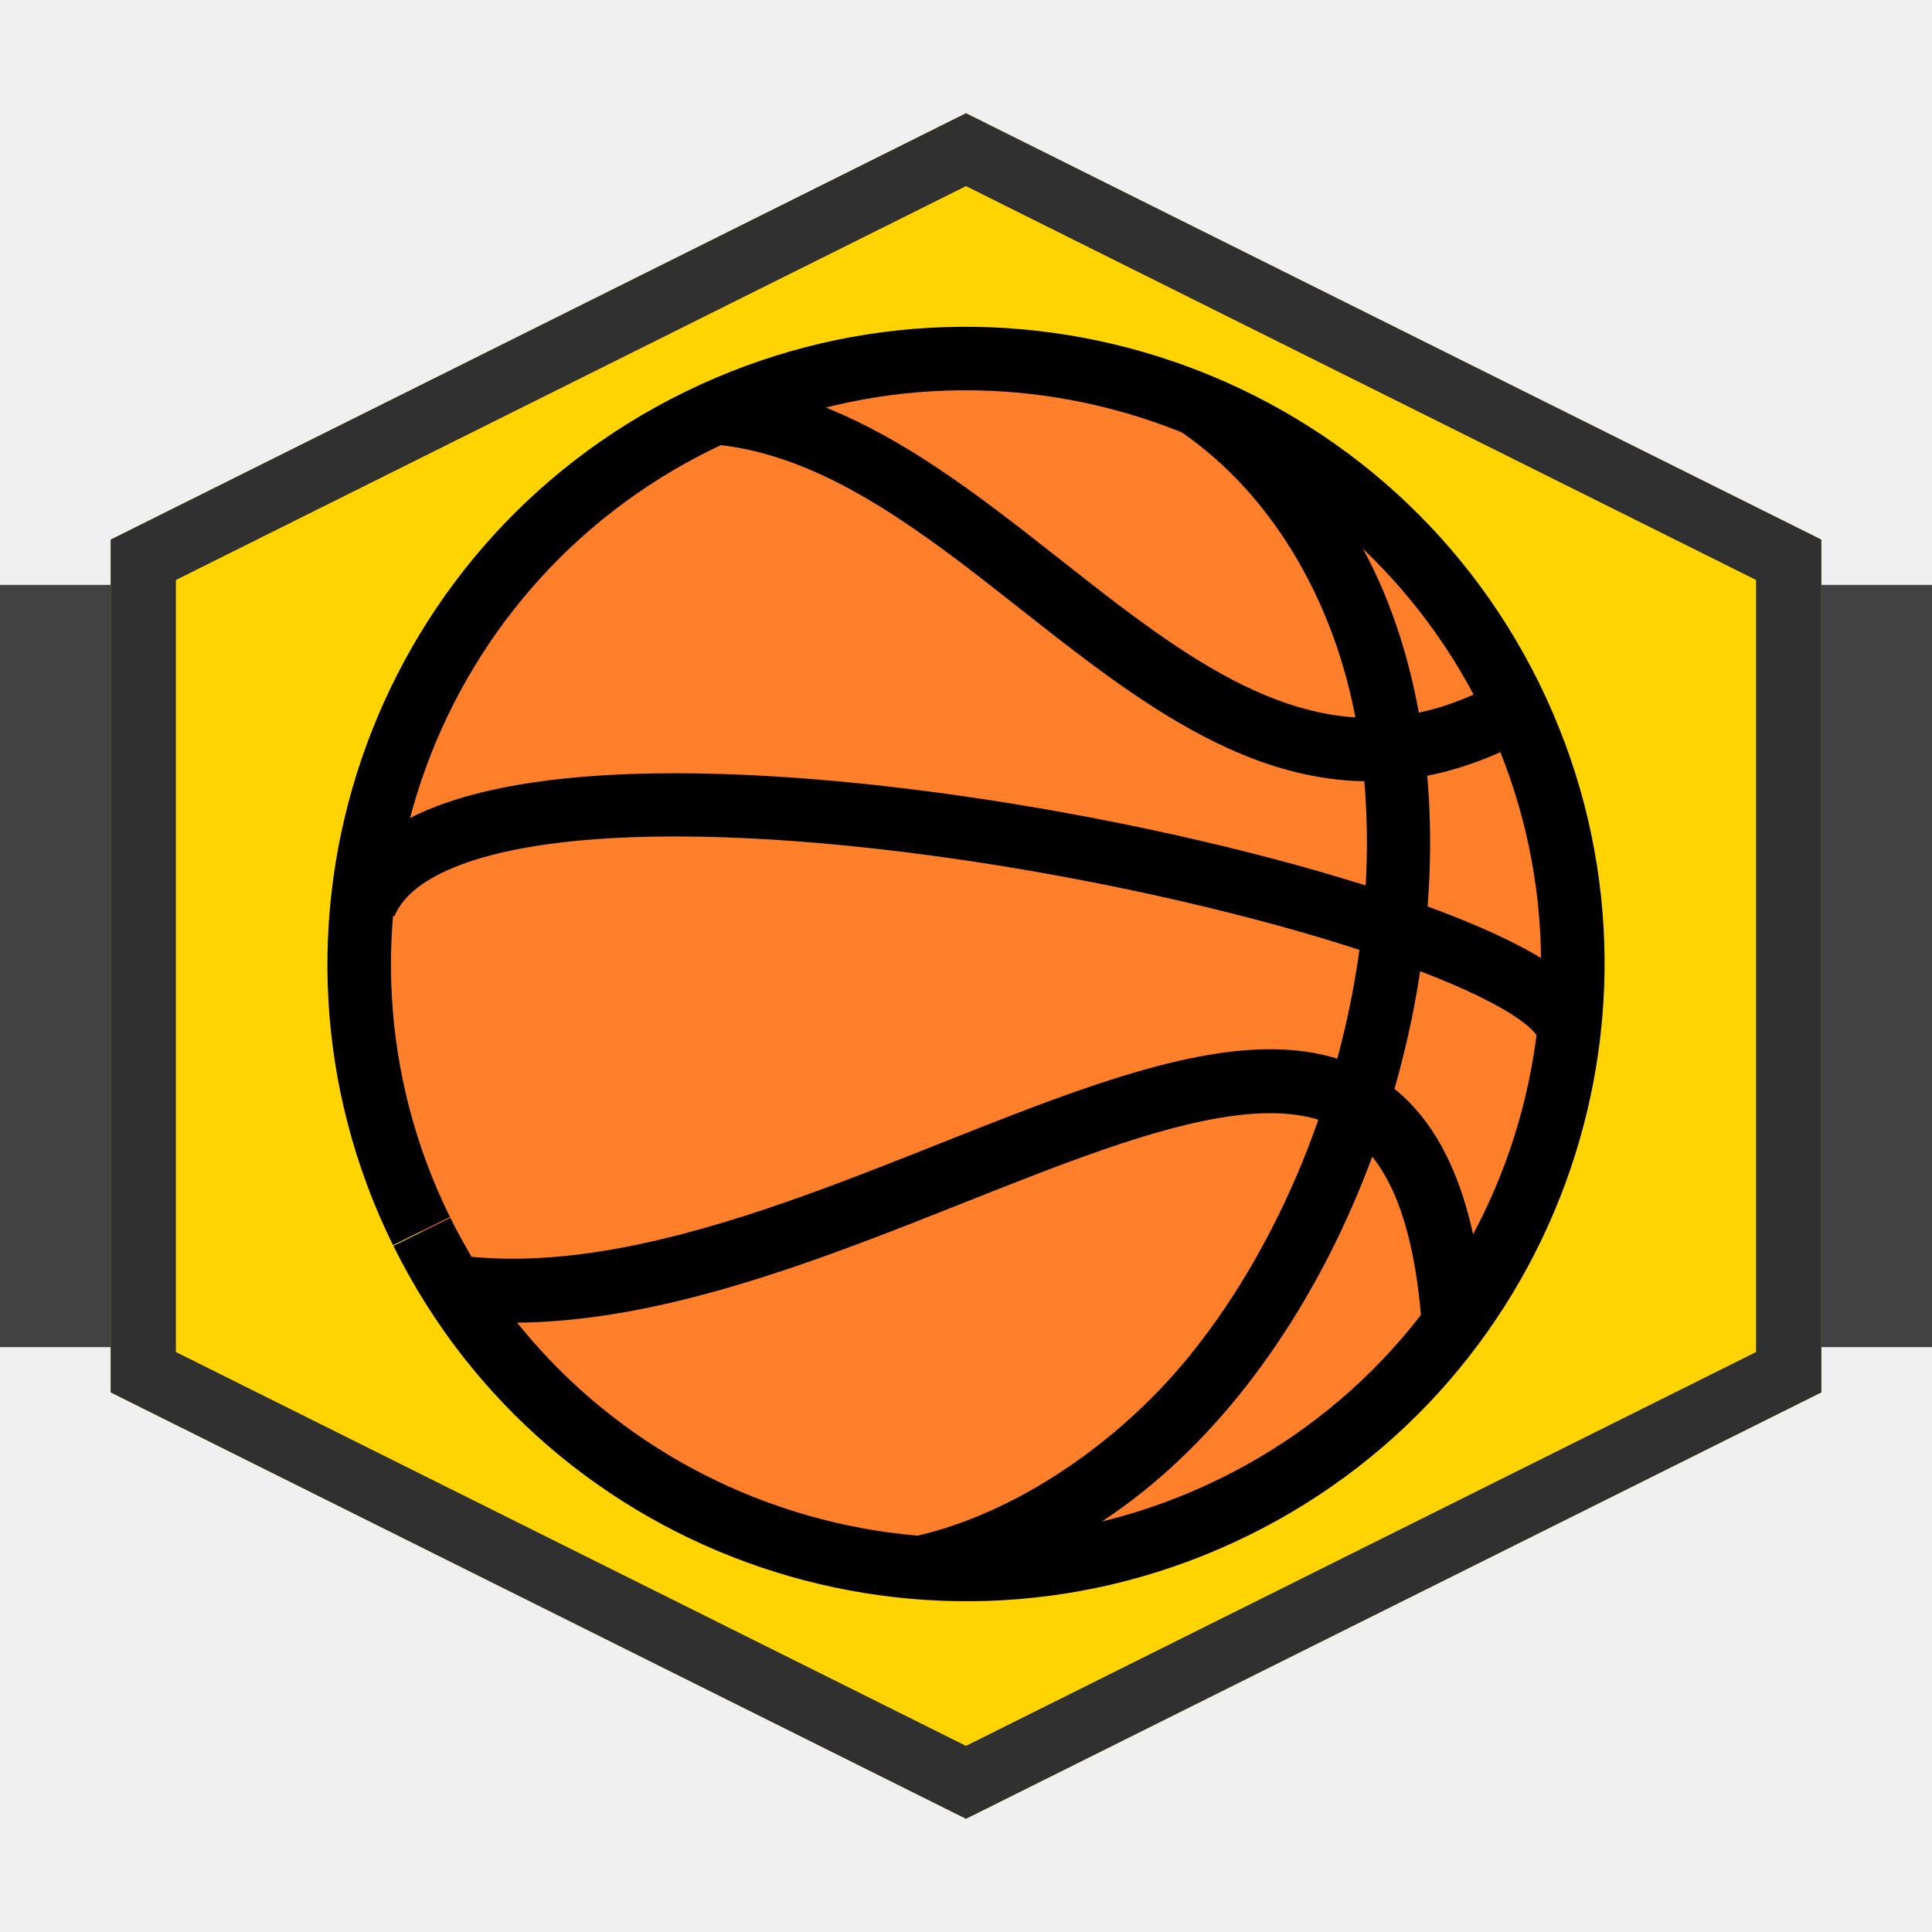
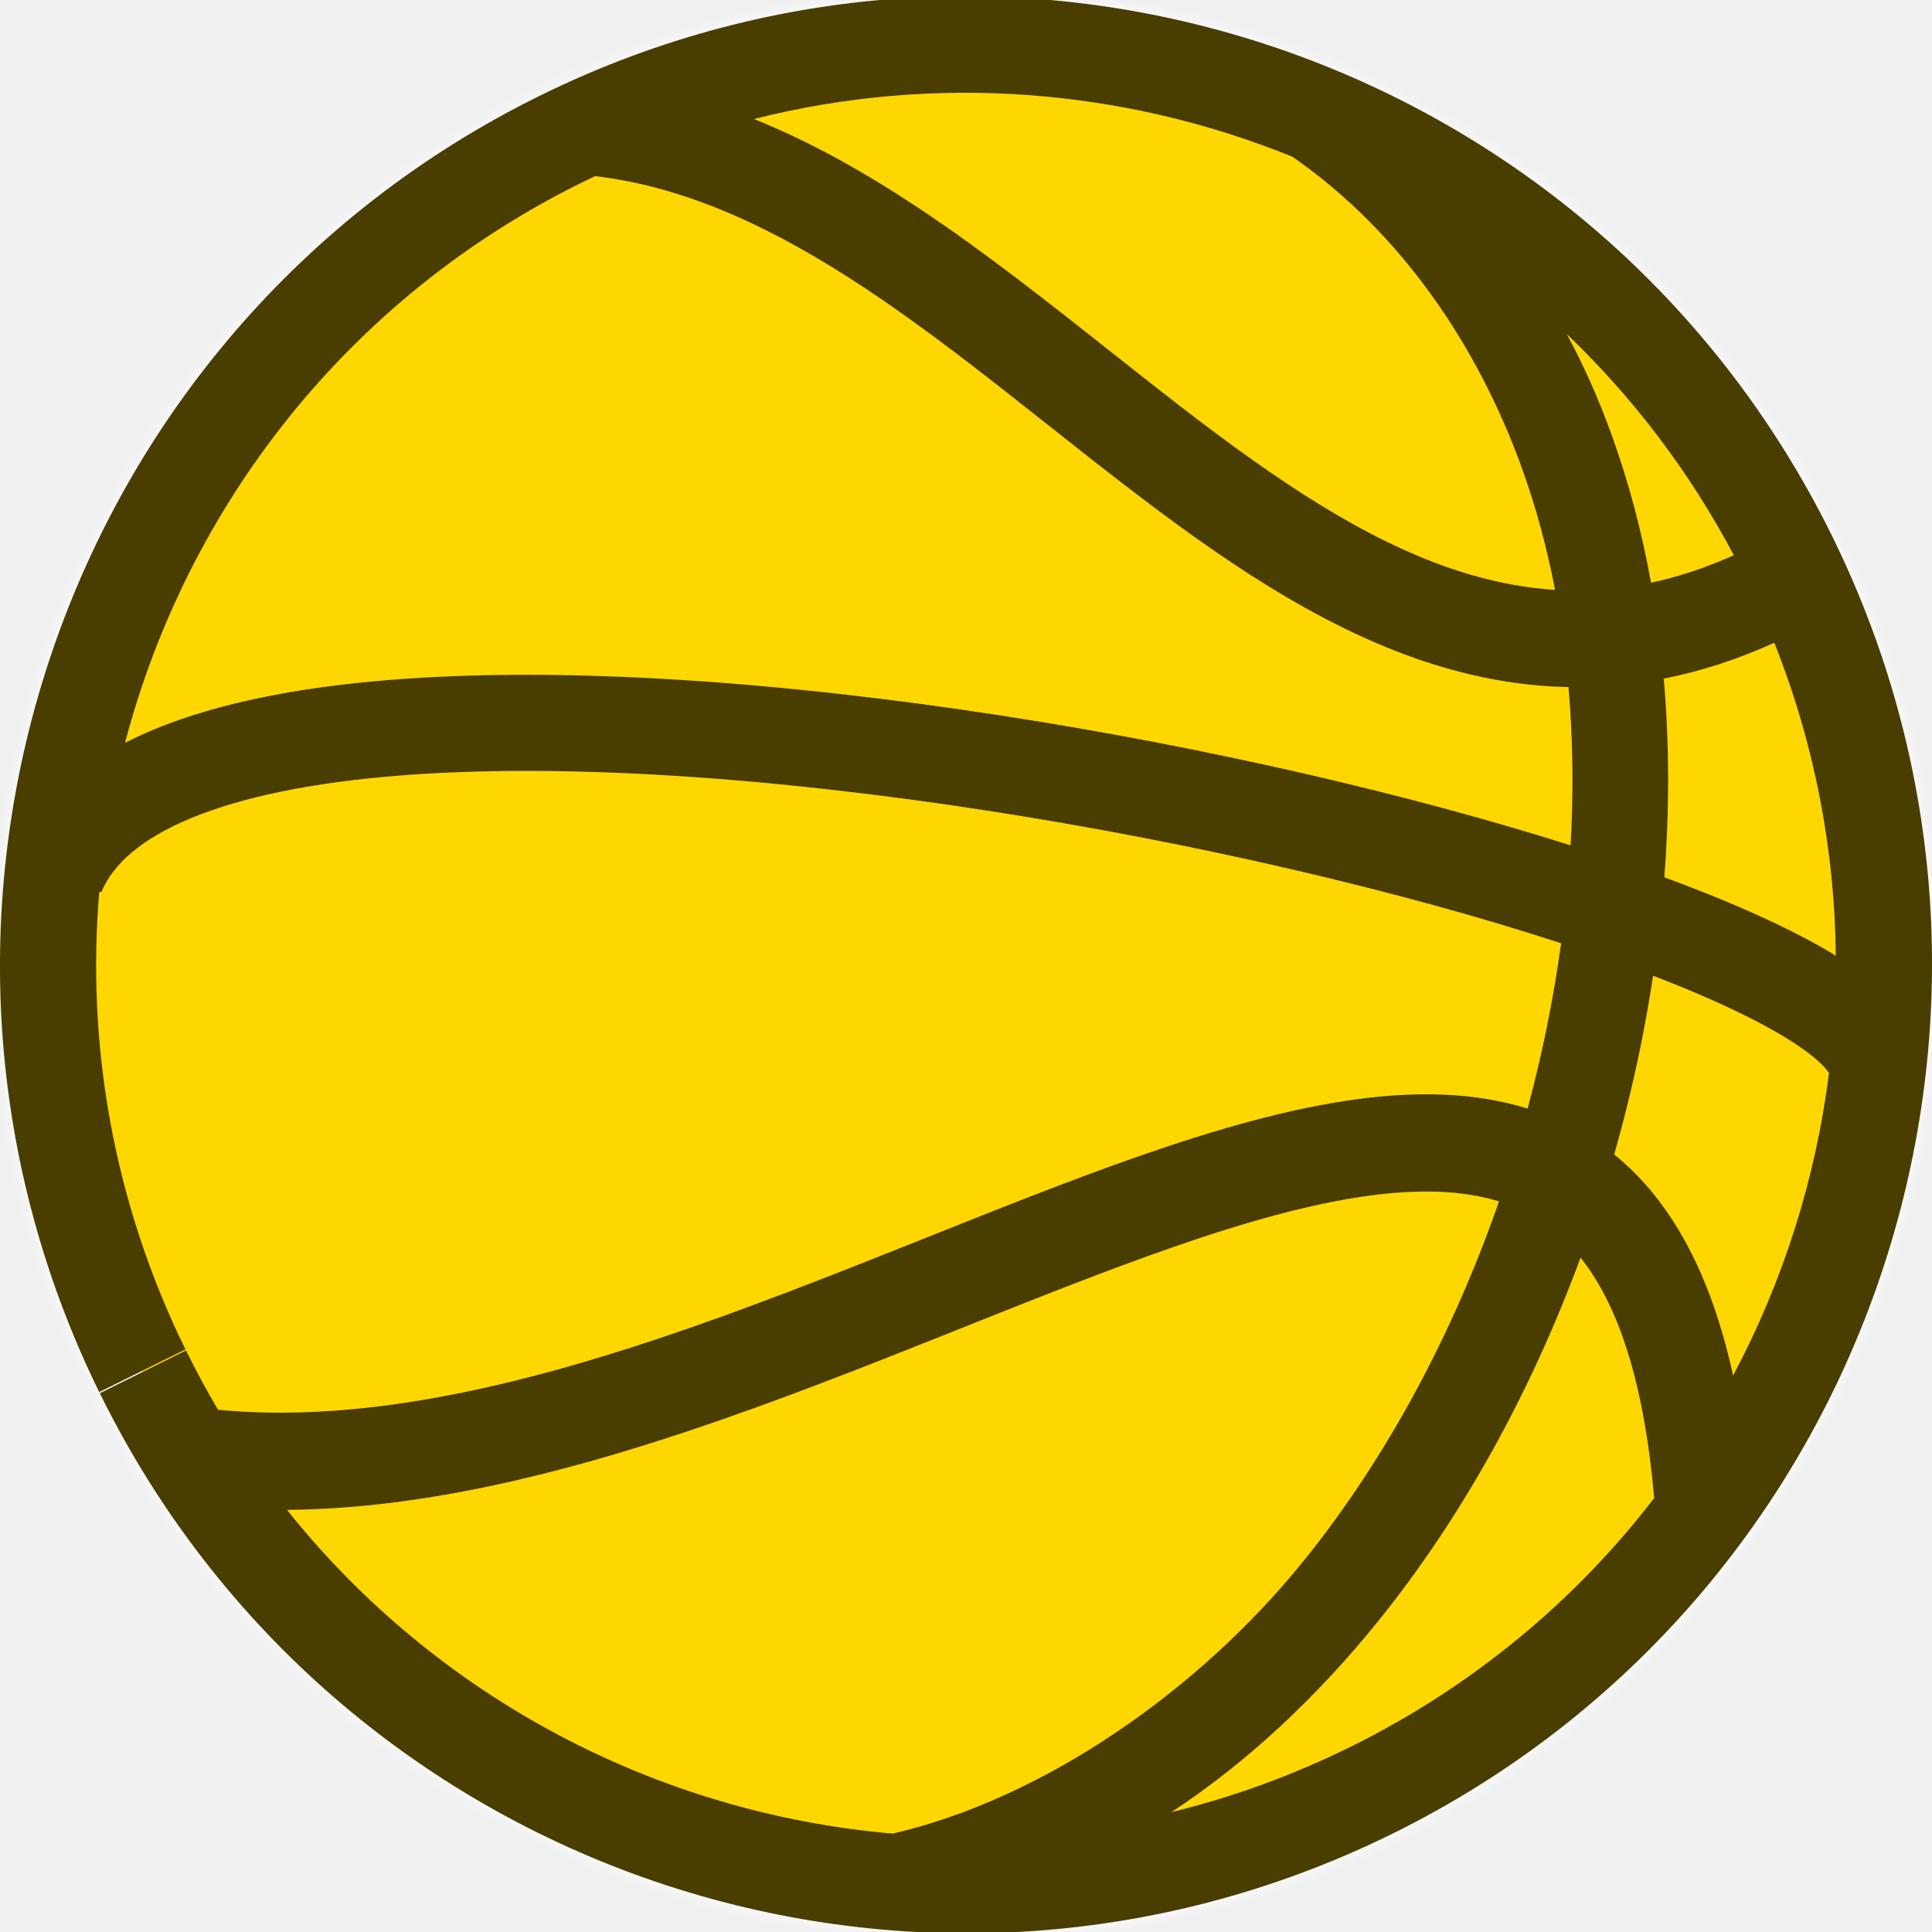
- <svg xmlns="http://www.w3.org/2000/svg" width="512" height="512" fill="none">
-   <g clip-path="url(#a)">
-     <path d="M0 155h512v202H0V155Z" fill="#424242" />
-     <path d="m256 30 226.678 113v226L256 482 29.322 369V143L256 30Z" fill="#FFD400" />
-     <path fill-rule="evenodd" clip-rule="evenodd" d="M256 49.326 46.618 153.704v204.592L256 462.674l209.382-104.378V153.704L256 49.326ZM482.678 143 256 30 29.322 143v226L256 482l226.678-113V143Z" fill="#303030" />
-     <path d="M111.865 326.69c-39.108-79.56-6.286-175.874 73.282-214.991 79.555-39.116 175.879-6.283 214.988 73.277 39.108 79.56 6.286 175.875-73.282 214.991-79.49 39.065-175.697 6.361-214.884-73.082" fill="url(#b)" />
-     <path fill-rule="evenodd" clip-rule="evenodd" d="M392.746 188.408c-37.098-75.304-128.488-106.395-203.969-69.363h-.001c-75.488 37.03-106.616 128.199-69.522 203.496l-15.107 7.433c-41.212-83.655-6.621-184.913 77.209-226.035 83.811-41.118 185.288-6.611 226.497 77.037 41.212 83.655 6.621 184.912-77.209 226.034h-.001c-83.74 41.063-185.096 6.694-226.387-76.831l15.097-7.454c37.172 75.193 128.448 106.162 203.871 69.179 75.488-37.029 106.616-128.198 69.522-203.496Z" fill="#000" />
-     <path fill-rule="evenodd" clip-rule="evenodd" d="M120.372 229.849c-9.061 3.712-13.902 8.238-15.87 13l-15.584-6.368c4.359-10.546 13.836-17.534 25.036-22.122 11.255-4.611 25.317-7.262 40.801-8.524 31.023-2.53 69.633.379 107.422 6.185 37.851 5.816 75.368 14.615 104.323 24.107 14.449 4.736 27.013 9.726 36.491 14.718 4.731 2.492 8.919 5.102 12.245 7.829 3.181 2.61 6.333 5.937 7.846 10.063l-15.829 5.738c0 .001-.461-1.009-2.738-2.877-2.134-1.75-5.249-3.757-9.411-5.949-8.306-4.376-19.882-9.023-33.879-13.612-27.936-9.158-64.532-17.762-101.621-23.461-37.149-5.707-74.303-8.423-103.472-6.044-14.613 1.191-26.754 3.627-35.76 7.317Z" fill="#000" />
-     <path fill-rule="evenodd" clip-rule="evenodd" d="M353.354 168.777c-10.368-28.511-30.906-54.375-61.854-65.277L300 96c36.326 12.796 57.265 34.507 69.098 67.047 11.754 32.322 12.536 70.375 5.024 106.917-7.518 36.573-23.469 72.267-45.923 99.964-22.448 27.689-51.838 47.876-86.167 52.072l-7.532-13.5c28.837-3.524 60.117-23.756 80.687-49.13 20.565-25.366 35.481-58.515 42.525-92.782 7.051-34.297 6.09-69.082-4.358-97.811Z" fill="#000" />
-     <path fill-rule="evenodd" clip-rule="evenodd" d="M238.278 137.479c-16.3-10.742-32.481-18.324-49.684-19.761l1.398-16.779c21.231 1.774 40.188 11.047 57.533 22.477 11.493 7.574 22.884 16.542 33.866 25.188 5.341 4.205 10.585 8.333 15.698 12.189 16.096 12.138 31.455 22.065 47.338 26.679 15.468 4.494 31.752 4.039 50.223-5.385l7.636 15.001c-22.43 11.443-43.135 12.192-62.546 6.554-18.996-5.519-36.405-17.061-52.769-29.401-5.729-4.32-11.28-8.694-16.764-13.014-10.628-8.374-21.003-16.548-31.929-23.748ZM207.74 336.641c-29.793 9.928-61.228 16.983-90.855 12.504l2.5-16.763c25.614 3.873 53.955-2.134 83.064-11.833 14.477-4.825 28.896-10.472 43.069-16.095l3.787-1.503c12.796-5.082 25.412-10.092 37.385-14.237 13.142-4.55 25.899-8.199 37.734-9.787 11.817-1.586 23.316-1.204 33.586 2.903 21.543 8.616 33.132 31.39 35.671 69.679l-16.8 1.129c-2.408-36.317-12.876-50.171-25.087-55.054-6.608-2.643-14.911-3.228-25.145-1.855-10.214 1.371-21.755 4.607-34.483 9.014-11.598 4.015-23.86 8.884-36.734 13.997l-3.742 1.485c-14.163 5.618-28.977 11.426-43.95 16.416Z" fill="#000" />
+ <svg xmlns="http://www.w3.org/2000/svg" width="512" height="512" viewBox="0 0 512 512" fill="none">
+   <g clip-path="url(#clip0_23_2)">
+     <g filter="url(#filter0_d_23_2)">
+       <path d="M37.967 363.916C-21.193 242.993 28.457 96.605 148.821 37.151C269.164 -22.302 414.874 27.602 474.034 148.525C533.194 269.447 483.543 415.836 363.18 475.289C242.934 534.663 97.402 484.957 38.124 364.212" fill="#FFD700" />
+       <path fill-rule="evenodd" clip-rule="evenodd" d="M342.526 41.545C298.023 23.494 248.074 19.343 199.823 31.537C215.039 37.669 229.444 45.865 243.179 54.96C260.566 66.472 277.796 80.102 294.41 93.243C302.489 99.634 310.422 105.909 318.156 111.769C342.504 130.218 365.738 145.306 389.764 152.319C397.071 154.452 404.498 155.851 412.109 156.331C409.947 145.094 407.01 134.242 403.269 123.905C391.594 91.649 371.397 61.623 342.526 41.545ZM154.311 48.317C155.444 47.758 156.579 47.21 157.717 46.672C182.374 49.585 205.701 60.781 229.192 76.335C245.72 87.278 261.413 99.701 277.491 112.429C285.786 118.995 294.183 125.642 302.85 132.209C327.604 150.965 353.939 168.508 382.675 176.895C393.401 180.026 404.389 181.861 415.669 182.081C416.86 195.747 417.03 209.799 416.227 224.03C373.458 210.465 319.628 198.009 265.344 189.629C208.181 180.805 149.774 176.383 102.846 180.228C79.424 182.147 58.151 186.176 41.126 193.184C38.386 194.312 35.714 195.535 33.132 196.861C49.58 134.356 91.934 79.06 154.31 48.317L154.311 48.317ZM441.059 232.492C442.423 214.76 442.418 197.094 440.915 179.846C450.466 177.962 460.226 174.852 470.214 170.344C480.969 197.403 486.25 225.488 486.511 253.267C483.944 251.695 481.215 250.153 478.354 248.639C468.092 243.208 455.438 237.779 441.059 232.492ZM415.172 88.488C432.58 105.129 447.634 124.775 459.487 147.137C451.948 150.517 444.646 152.903 437.539 154.423C435.095 140.9 431.633 127.763 427.084 115.196C423.645 105.692 419.697 96.797 415.172 88.488ZM413.716 249.973C371.645 236.232 316.913 223.355 261.452 214.793C205.256 206.118 149.053 201.99 104.928 205.605C82.823 207.416 64.458 211.119 50.834 216.727C37.127 222.369 29.805 229.248 26.828 236.485L26.315 236.275C22.868 276.711 30 318.564 49.144 357.61L26.291 368.906C-36.051 241.759 16.275 87.858 143.086 25.358C269.867 -37.138 423.372 15.308 485.709 142.445C548.051 269.592 495.725 423.493 368.914 485.994L368.912 485.994C242.239 548.405 88.918 496.169 26.456 369.218L49.294 357.89C51.946 363.281 54.781 368.522 57.786 373.61C94.276 377.108 134.135 368.261 174.993 354.582C196.893 347.249 218.704 338.665 240.143 330.12C242.037 329.365 243.928 328.611 245.817 327.857L245.873 327.835C265.23 320.111 284.313 312.496 302.425 306.195C322.304 299.281 341.602 293.735 359.506 291.321C375.309 289.19 390.737 289.397 404.836 293.787C406.728 286.763 408.405 279.681 409.861 272.567C411.4 265.041 412.688 257.5 413.716 249.973ZM397.259 318.385C387.905 315.492 376.524 315.018 362.872 316.858C347.42 318.942 329.962 323.861 310.708 330.559C293.164 336.661 274.616 344.061 255.141 351.832L254.891 351.932C253.095 352.648 251.292 353.368 249.481 354.09C228.055 362.629 205.647 371.456 182.996 379.04C148.032 390.746 111.573 399.825 76.055 400.129C116.049 450.272 174.648 480.604 236.594 485.921C276.358 476.702 317.513 448.312 345.532 413.586C367.375 386.515 385.006 353.613 397.259 318.385ZM418.859 333.278C428.332 345.167 435.567 364.845 438.374 397.018C417.535 424.097 390.358 446.933 357.69 463.034C342.292 470.62 326.458 476.325 310.447 480.238C330.829 466.812 349.191 449.492 365.215 429.633C387.682 401.789 405.845 368.627 418.859 333.278ZM459.289 364.541C453.404 337.657 442.983 318.253 427.772 305.949C430.437 296.607 432.746 287.172 434.684 277.699C435.983 271.349 437.118 264.97 438.083 258.577C449.187 262.843 458.732 267.069 466.424 271.14C472.719 274.471 477.432 277.522 480.659 280.181C483.419 282.456 484.416 283.894 484.703 284.375C481.168 312.424 472.534 339.625 459.289 364.541Z" fill="#493D00" />
+     </g>
  </g>
  <defs>
-     <linearGradient id="b" x1="19.12" y1="34.05" x2="392.318" y2="322.396" gradientUnits="userSpaceOnUse">
-       <stop stop-color="#FF7F2A" />
-       <stop offset="1" stop-color="#FF7F2A" />
-     </linearGradient>
-     <clipPath id="a">
-       <path fill="#fff" d="M0 0h512v512H0z" />
+     <filter id="filter0_d_23_2" x="-3" y="-4" width="518" height="519.344" filterUnits="userSpaceOnUse" color-interpolation-filters="sRGB">
+       <feFlood flood-opacity="0" result="BackgroundImageFix" />
+       <feColorMatrix in="SourceAlpha" type="matrix" values="0 0 0 0 0 0 0 0 0 0 0 0 0 0 0 0 0 0 127 0" result="hardAlpha" />
+       <feOffset />
+       <feGaussianBlur stdDeviation="1.5" />
+       <feComposite in2="hardAlpha" operator="out" />
+       <feColorMatrix type="matrix" values="0 0 0 0 1 0 0 0 0 1 0 0 0 0 1 0 0 0 1 0" />
+       <feBlend mode="normal" in2="BackgroundImageFix" result="effect1_dropShadow_23_2" />
+       <feBlend mode="normal" in="SourceGraphic" in2="effect1_dropShadow_23_2" result="shape" />
+     </filter>
+     <clipPath id="clip0_23_2">
+       <rect width="512" height="512" fill="white" />
    </clipPath>
  </defs>
</svg>
